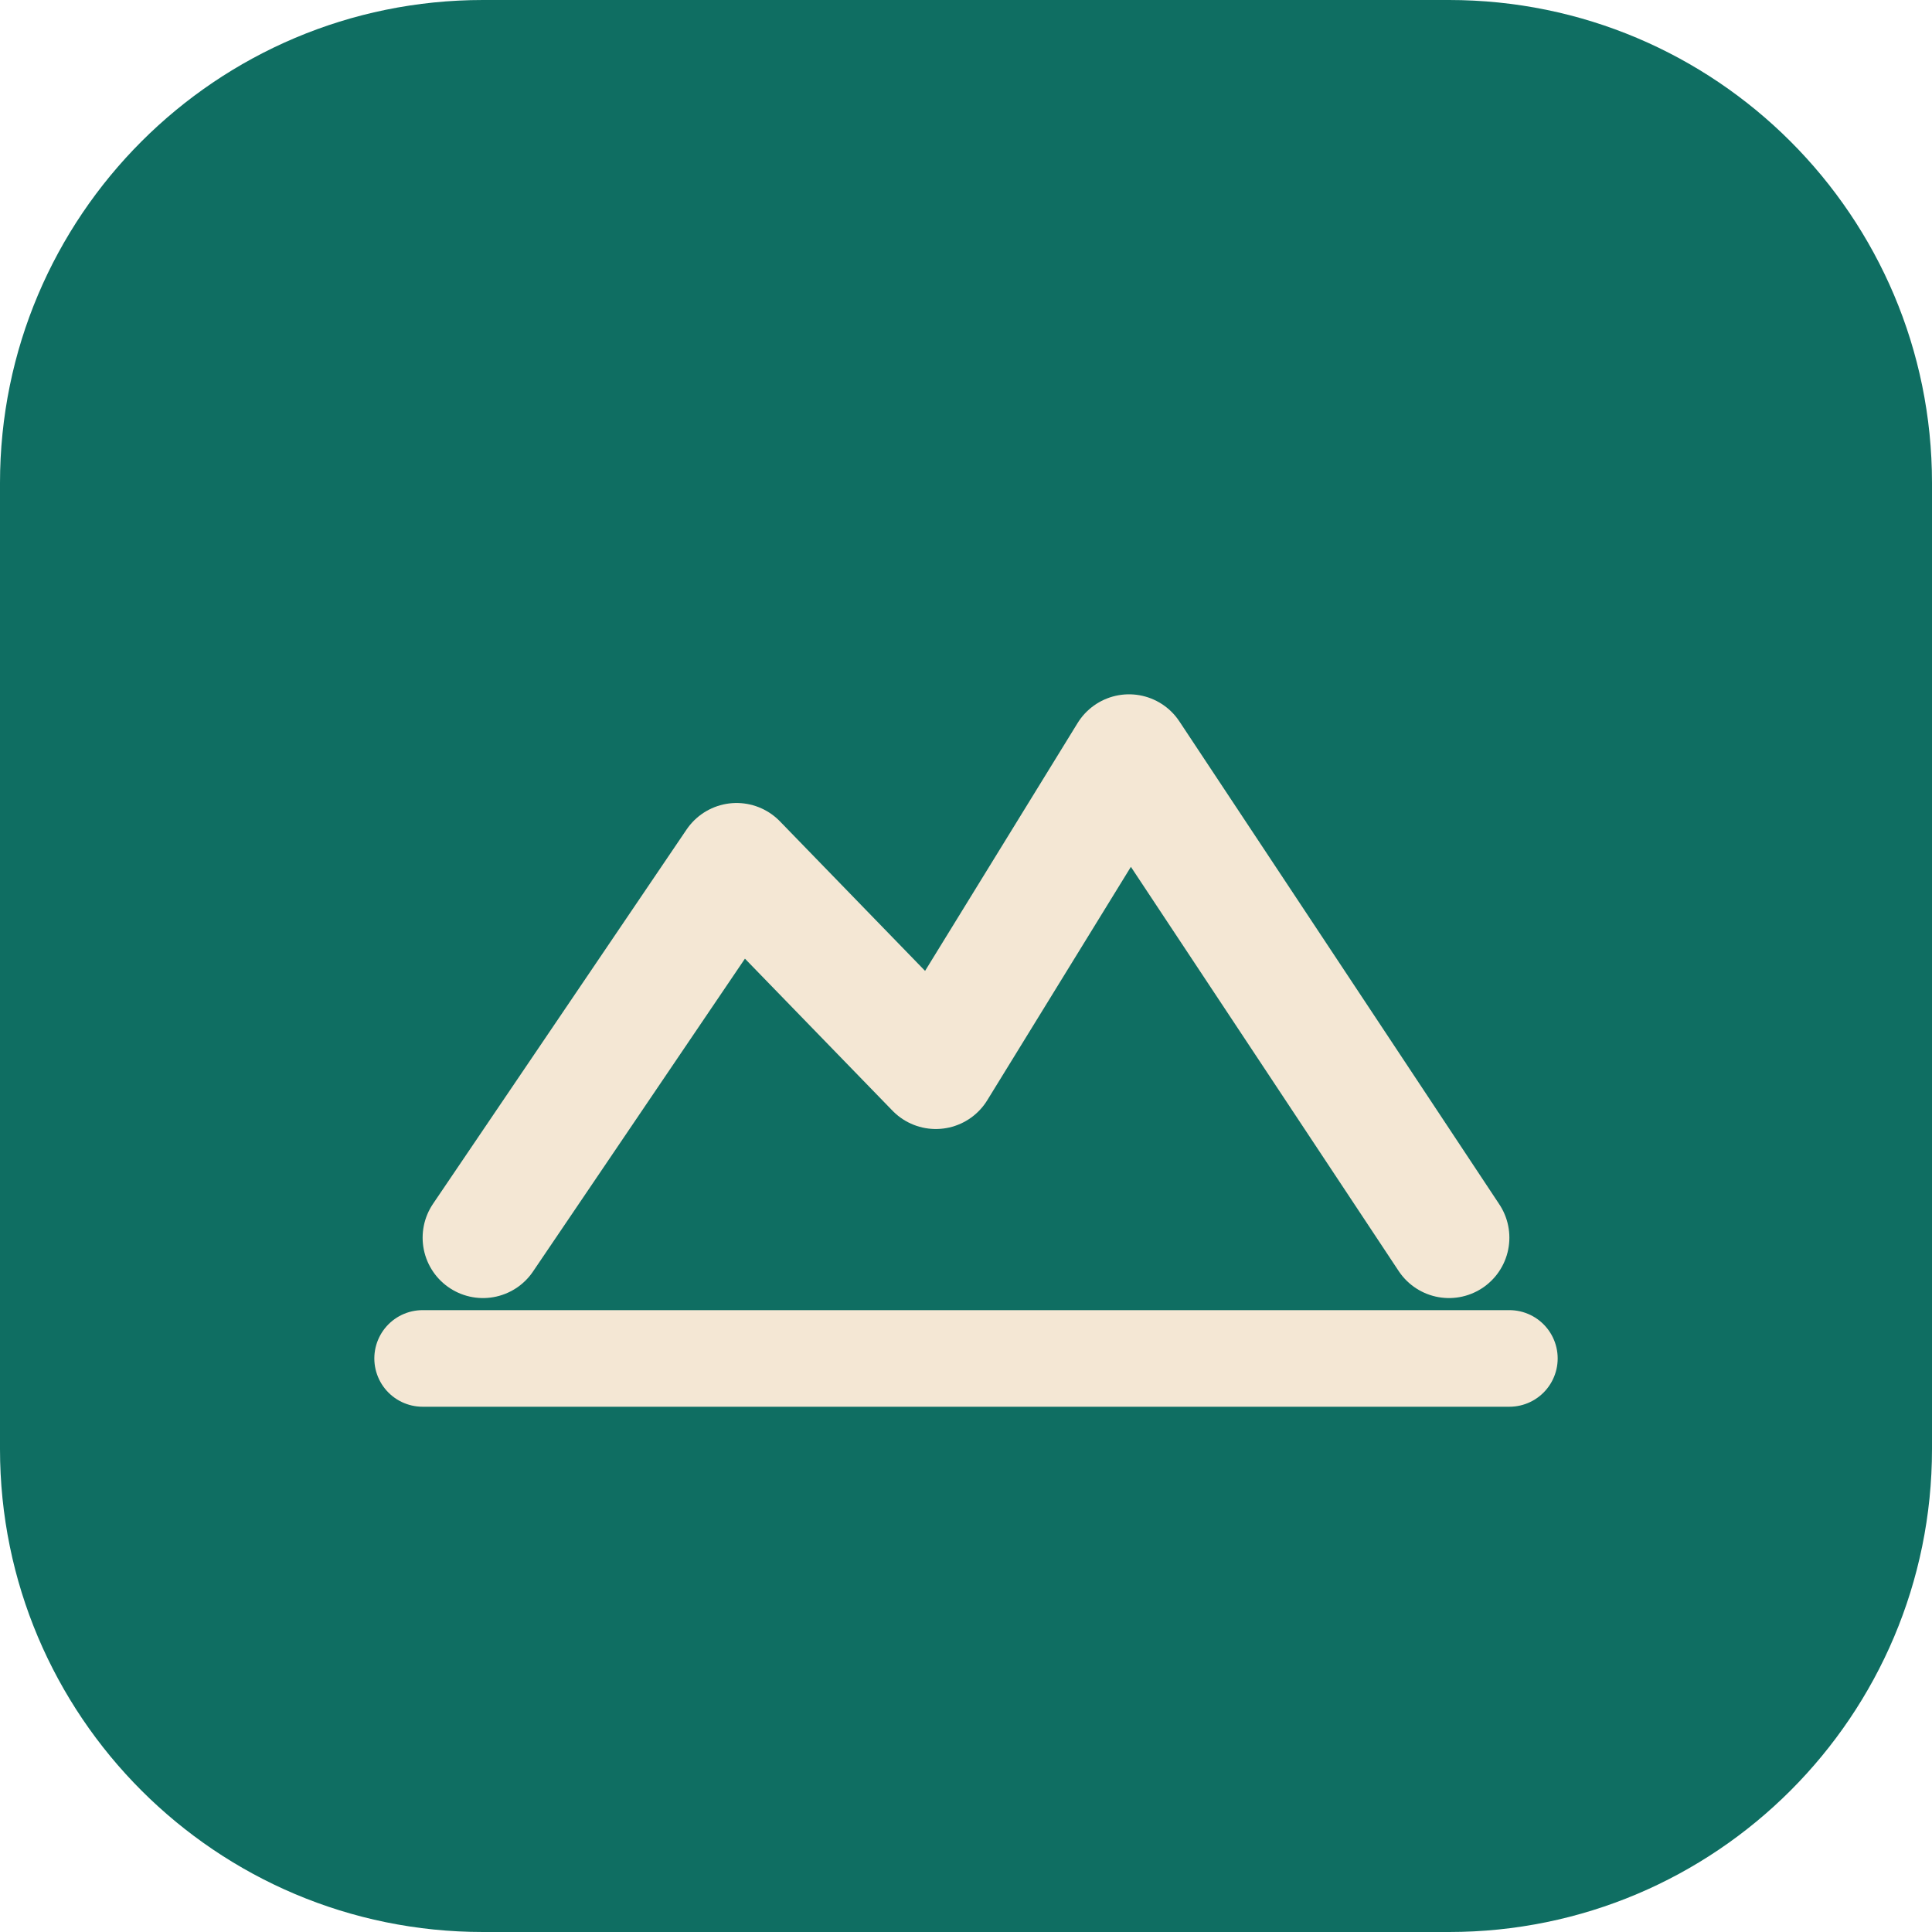
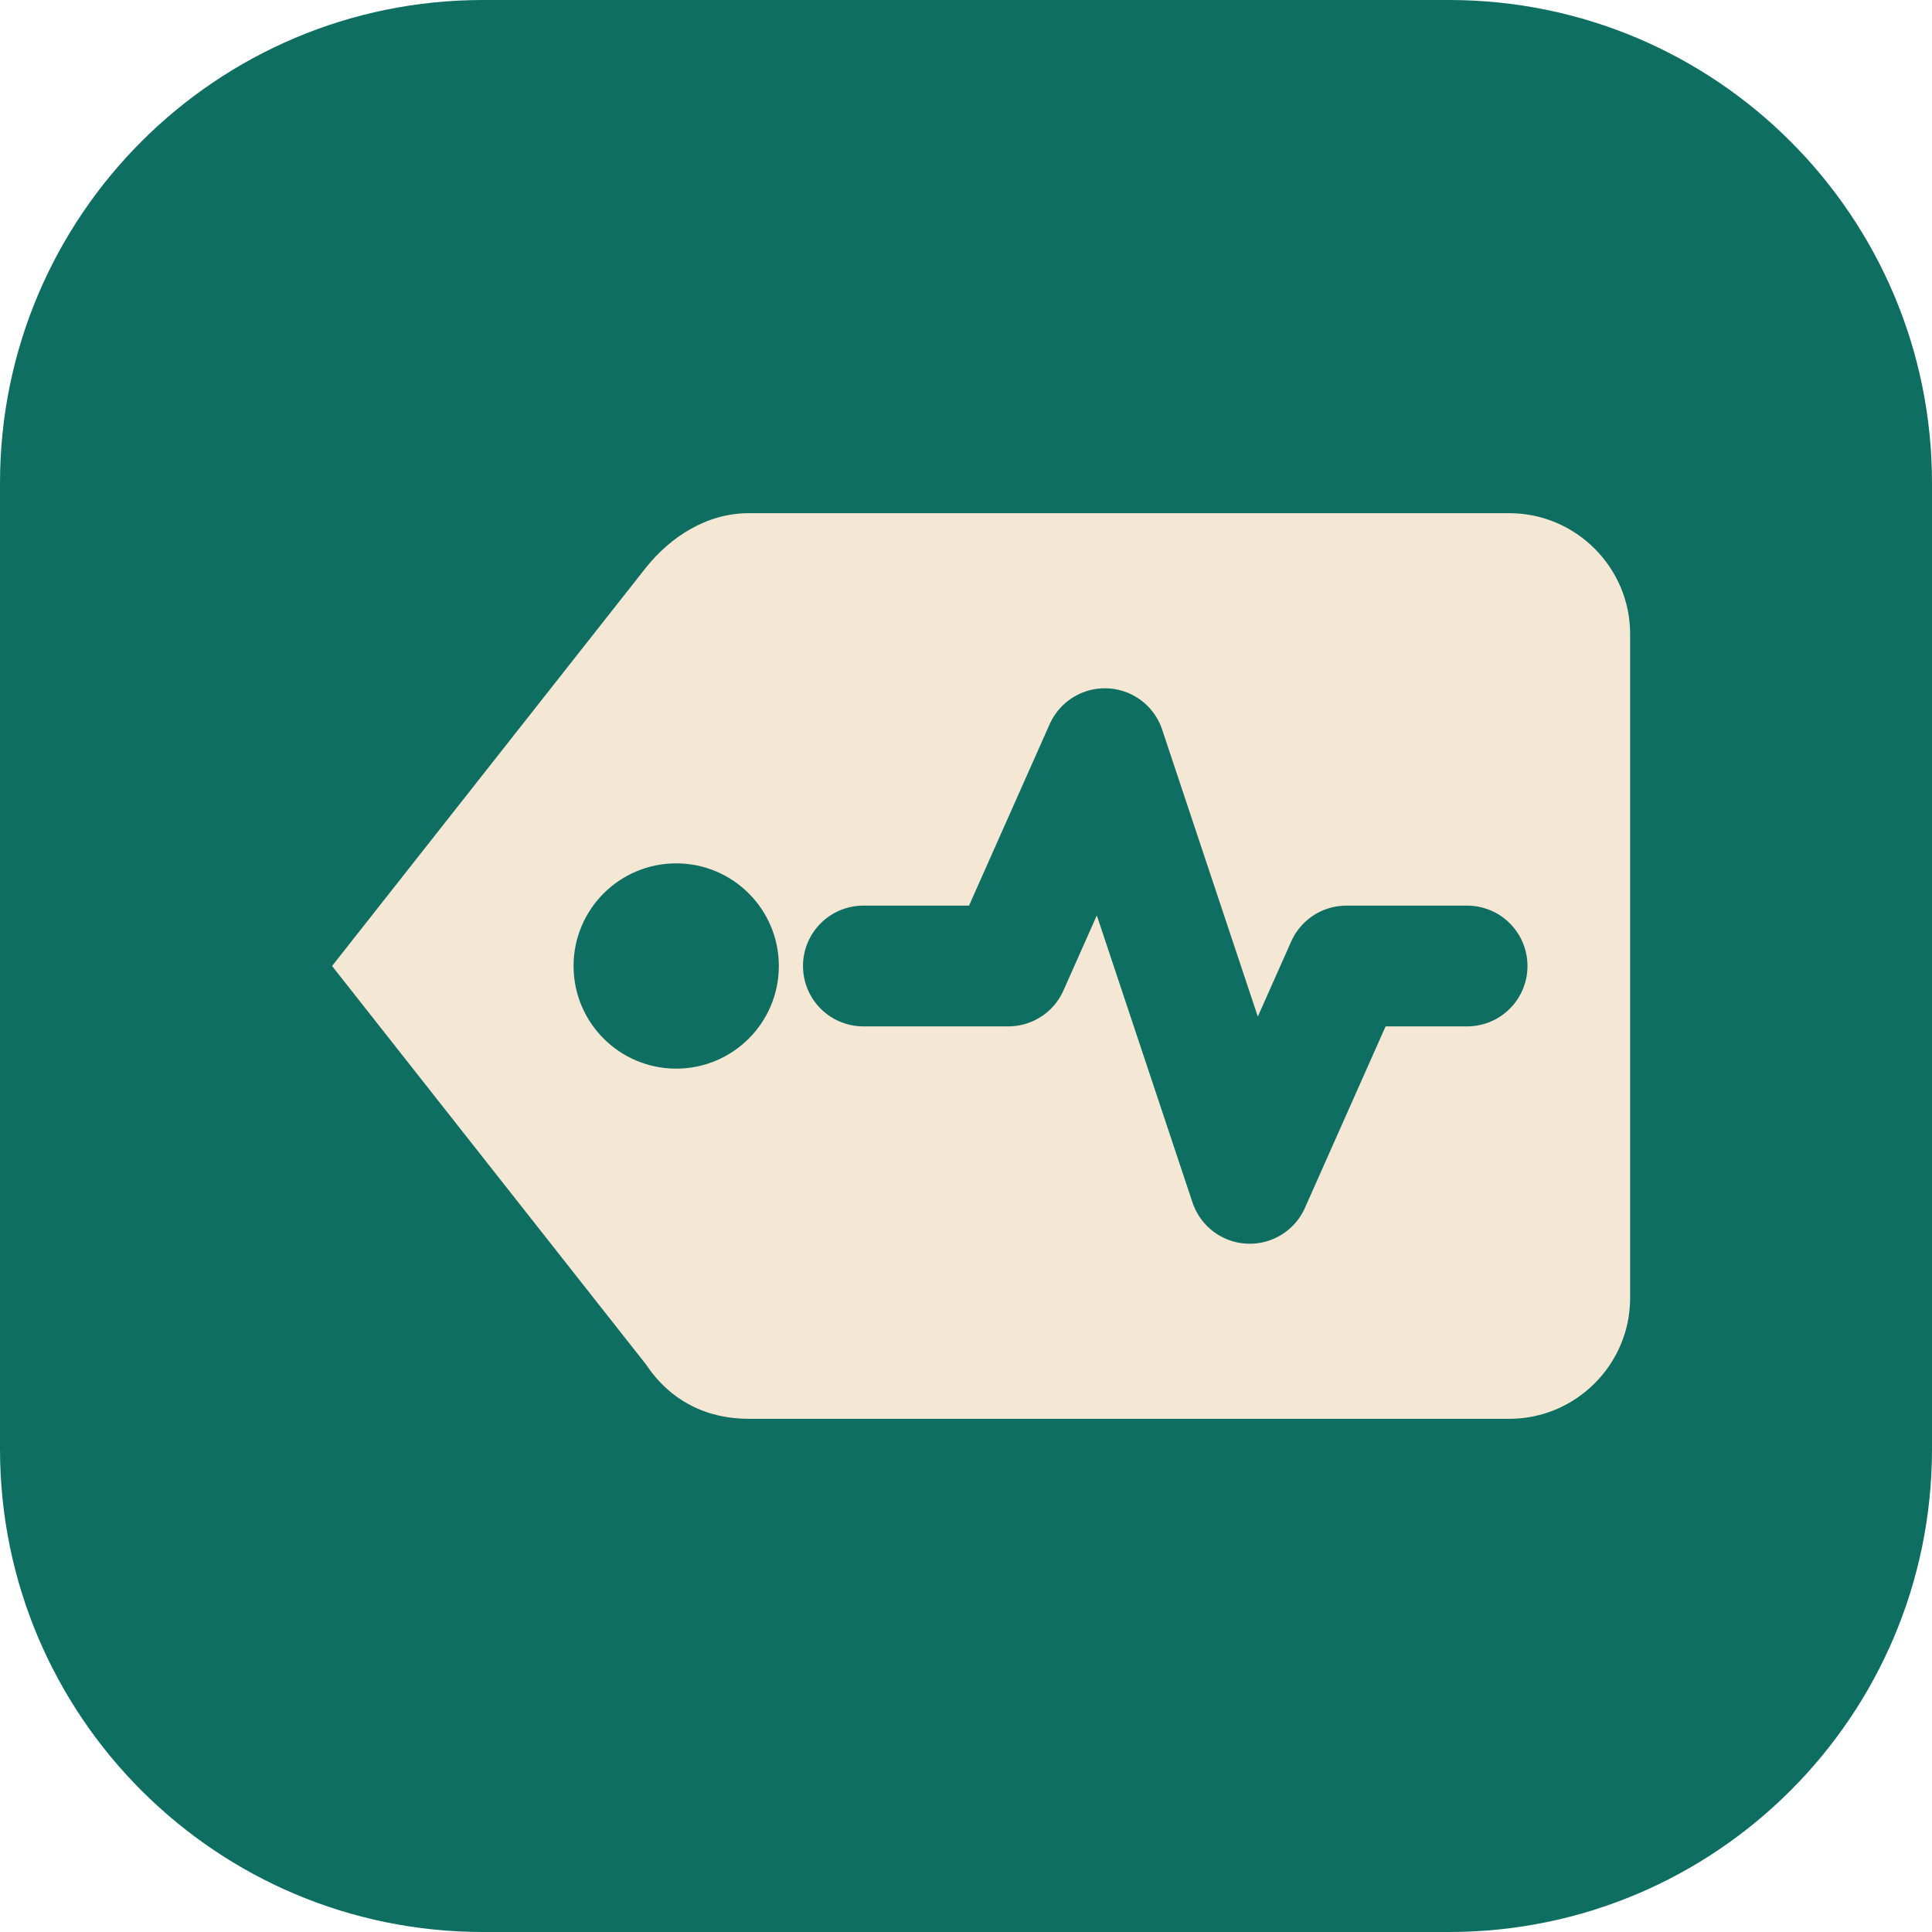
<svg xmlns="http://www.w3.org/2000/svg" viewBox="0 0 32 32">
  <rect width="32" height="32" rx="8" fill="#0f6e62" />
-   <path d="M7 22.5h18" stroke="#f4e7d4" stroke-width="1.6" stroke-linecap="round" />
-   <path d="M8 20.5l4.2-6.2 3.3 3.4 3.2-5.2 5.3 8" fill="none" stroke="#f4e7d4" stroke-width="2" stroke-linejoin="round" stroke-linecap="round" />
+   <path d="M5.5 16l5.2-6.6c.4-.5 1-.9 1.7-.9H25c1.1 0 2 .9 2 2v11c0 1.1-.9 2-2 2H12.4c-.7 0-1.3-.3-1.7-.9z" fill="#f4e7d4" />
+   <circle cx="11.2" cy="16" r="1.7" fill="#0f6e62" />
+   <path d="M14.3 16h2.4l1.6-3.6 2.4 7.2 1.6-3.6h2" fill="none" stroke="#0f6e62" stroke-width="2" stroke-linecap="round" stroke-linejoin="round" />
</svg>
